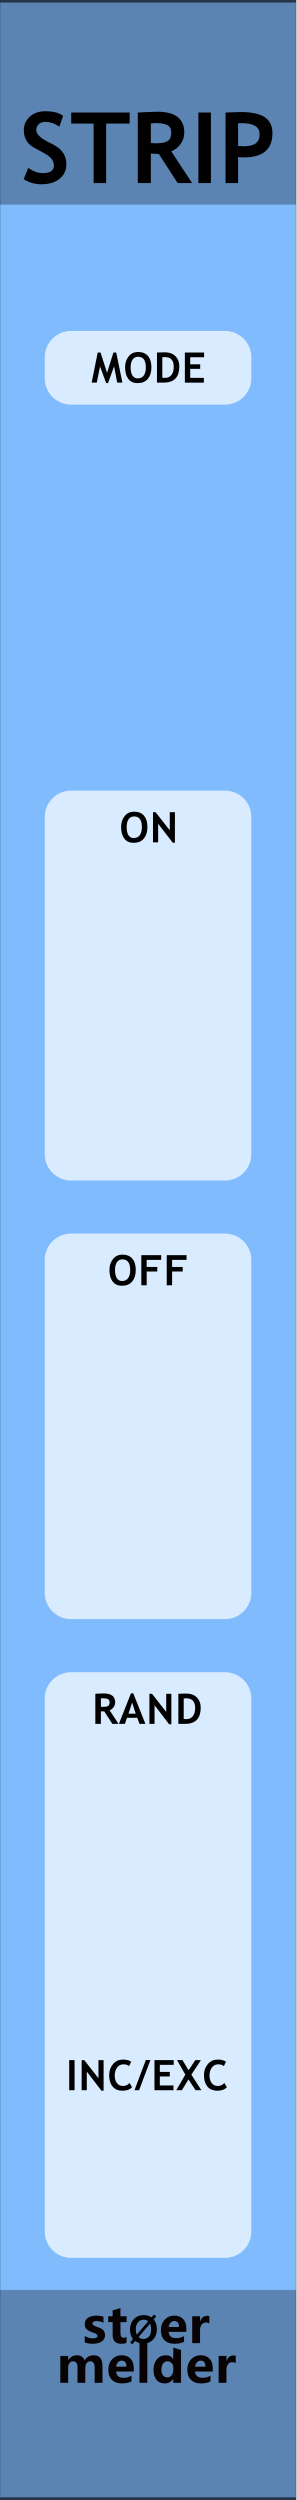
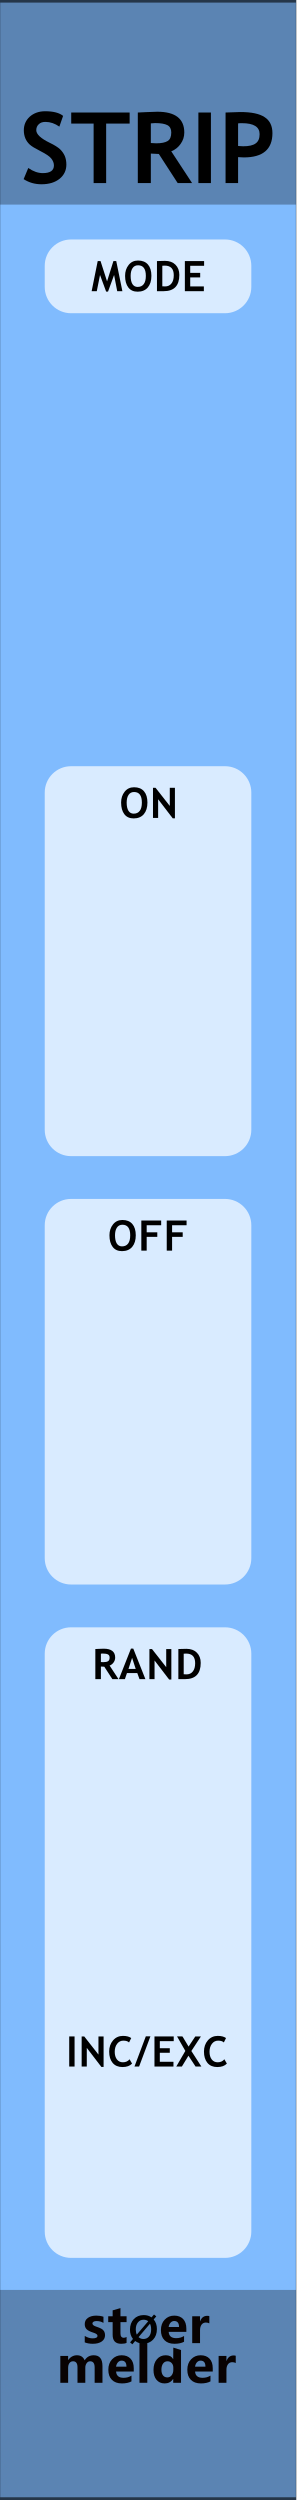
<svg xmlns="http://www.w3.org/2000/svg" width="100%" height="100%" viewBox="0 0 45 380" version="1.1" xml:space="preserve" style="fill-rule:evenodd;clip-rule:evenodd;stroke-linecap:round;stroke-linejoin:round;stroke-miterlimit:1.5;">
  <g id="panel" transform="matrix(0.834722,0,0,1.04324,-803.837,250.623)">
    <g transform="matrix(0.898503,0,0,0.958552,963,-240.242)">
      <rect x="0" y="0" width="60" height="380" style="fill:rgb(128,187,254);" />
    </g>
    <g transform="matrix(0.840359,0,0,0.840359,157.921,16.2108)">
      <g transform="matrix(1.198,0,0,0.958552,893.633,-224.914)">
        <g transform="matrix(9,0,0,9,64.0056,347.267)">
          <path d="M0.919,0L0.762,0L0.762,-0.308C0.762,-0.391 0.732,-0.432 0.671,-0.432C0.643,-0.432 0.62,-0.42 0.602,-0.395C0.583,-0.369 0.574,-0.339 0.574,-0.303L0.574,0L0.417,0L0.417,-0.312C0.417,-0.392 0.387,-0.432 0.327,-0.432C0.298,-0.432 0.274,-0.42 0.256,-0.396C0.238,-0.372 0.229,-0.341 0.229,-0.301L0.229,0L0.072,0L0.072,-0.54L0.229,-0.54L0.229,-0.456L0.231,-0.456C0.25,-0.486 0.275,-0.51 0.307,-0.528C0.338,-0.545 0.371,-0.553 0.405,-0.553C0.481,-0.553 0.533,-0.519 0.561,-0.451C0.603,-0.519 0.663,-0.553 0.743,-0.553C0.86,-0.553 0.919,-0.481 0.919,-0.335L0.919,0Z" style="fill:rgb(10,1,1);fill-rule:nonzero;" />
        </g>
        <g transform="matrix(9,0,0,9,72.978,347.267)">
          <path d="M0.551,-0.226L0.196,-0.226C0.201,-0.142 0.252,-0.1 0.347,-0.1C0.407,-0.1 0.459,-0.115 0.505,-0.144L0.505,-0.028C0.456,-0.001 0.391,0.013 0.312,0.013C0.226,0.013 0.159,-0.011 0.111,-0.06C0.063,-0.108 0.04,-0.176 0.04,-0.262C0.04,-0.348 0.065,-0.419 0.116,-0.472C0.167,-0.526 0.23,-0.553 0.307,-0.553C0.384,-0.553 0.443,-0.53 0.487,-0.484C0.53,-0.437 0.551,-0.374 0.551,-0.292L0.551,-0.226ZM0.404,-0.324C0.404,-0.405 0.372,-0.445 0.306,-0.445C0.279,-0.445 0.255,-0.434 0.234,-0.412C0.214,-0.39 0.201,-0.361 0.195,-0.324L0.404,-0.324Z" style="fill:rgb(10,1,1);fill-rule:nonzero;" />
        </g>
        <g transform="matrix(9,0,0,9,78.3513,347.267)">
          <rect x="0.069" y="-0.799" width="0.157" height="0.799" style="fill:rgb(10,1,1);fill-rule:nonzero;" />
        </g>
        <g transform="matrix(9,0,0,9,81.1494,347.267)">
          <path d="M0.593,0L0.436,0L0.436,-0.076L0.433,-0.076C0.395,-0.017 0.339,0.013 0.264,0.013C0.195,0.013 0.141,-0.011 0.1,-0.06C0.06,-0.108 0.04,-0.174 0.04,-0.258C0.04,-0.346 0.062,-0.418 0.108,-0.472C0.153,-0.526 0.212,-0.553 0.286,-0.553C0.356,-0.553 0.405,-0.528 0.433,-0.477L0.436,-0.477L0.438,-0.707L0.593,-0.658L0.593,0ZM0.438,-0.306C0.438,-0.342 0.427,-0.372 0.405,-0.396C0.383,-0.42 0.356,-0.432 0.323,-0.432C0.284,-0.432 0.254,-0.417 0.232,-0.386C0.21,-0.356 0.199,-0.315 0.199,-0.263C0.199,-0.213 0.21,-0.175 0.231,-0.148C0.252,-0.121 0.281,-0.108 0.318,-0.108C0.353,-0.108 0.382,-0.122 0.404,-0.15C0.427,-0.179 0.438,-0.215 0.438,-0.261L0.438,-0.306Z" style="fill:rgb(10,1,1);fill-rule:nonzero;" />
        </g>
        <g transform="matrix(9,0,0,9,87.2654,347.267)">
          <path d="M0.551,-0.226L0.196,-0.226C0.201,-0.142 0.252,-0.1 0.347,-0.1C0.407,-0.1 0.459,-0.115 0.505,-0.144L0.505,-0.028C0.456,-0.001 0.391,0.013 0.312,0.013C0.226,0.013 0.159,-0.011 0.111,-0.06C0.063,-0.108 0.04,-0.176 0.04,-0.262C0.04,-0.348 0.065,-0.419 0.116,-0.472C0.167,-0.526 0.23,-0.553 0.307,-0.553C0.384,-0.553 0.443,-0.53 0.487,-0.484C0.53,-0.437 0.551,-0.374 0.551,-0.292L0.551,-0.226ZM0.404,-0.324C0.404,-0.405 0.372,-0.445 0.306,-0.445C0.279,-0.445 0.255,-0.434 0.234,-0.412C0.214,-0.39 0.201,-0.361 0.195,-0.324L0.404,-0.324Z" style="fill:rgb(10,1,1);fill-rule:nonzero;" />
        </g>
        <g transform="matrix(9,0,0,9,92.6386,347.267)">
          <path d="M0.416,-0.397C0.397,-0.408 0.374,-0.414 0.346,-0.414C0.31,-0.414 0.282,-0.4 0.261,-0.373C0.24,-0.345 0.229,-0.308 0.229,-0.26L0.229,0L0.072,0L0.072,-0.54L0.229,-0.54L0.229,-0.438L0.231,-0.438C0.257,-0.512 0.305,-0.549 0.374,-0.549C0.392,-0.549 0.406,-0.547 0.416,-0.543L0.416,-0.397Z" style="fill:rgb(10,1,1);fill-rule:nonzero;" />
        </g>
      </g>
      <g transform="matrix(1.198,0,0,0.958552,893.495,-231.786)">
        <g transform="matrix(9,0,0,9,68.6657,347.267)">
          <path d="M0.058,-0.145C0.112,-0.112 0.165,-0.096 0.216,-0.096C0.281,-0.096 0.314,-0.113 0.314,-0.148C0.314,-0.173 0.287,-0.193 0.233,-0.21C0.166,-0.231 0.12,-0.254 0.095,-0.28C0.07,-0.305 0.058,-0.34 0.058,-0.383C0.058,-0.436 0.079,-0.478 0.122,-0.508C0.165,-0.538 0.221,-0.553 0.291,-0.553C0.34,-0.553 0.388,-0.546 0.434,-0.531L0.434,-0.407C0.392,-0.432 0.346,-0.444 0.295,-0.444C0.27,-0.444 0.25,-0.44 0.235,-0.431C0.22,-0.422 0.212,-0.41 0.212,-0.396C0.212,-0.371 0.235,-0.351 0.28,-0.335C0.329,-0.319 0.366,-0.304 0.39,-0.291C0.415,-0.278 0.434,-0.26 0.447,-0.238C0.459,-0.216 0.466,-0.191 0.466,-0.163C0.466,-0.107 0.444,-0.064 0.399,-0.033C0.354,-0.002 0.295,0.013 0.22,0.013C0.162,0.013 0.107,0.004 0.058,-0.015L0.058,-0.145Z" style="fill:rgb(10,1,1);fill-rule:nonzero;" />
        </g>
        <g transform="matrix(9,0,0,9,73.2436,347.267)">
          <path d="M0.39,-0.006C0.366,0.007 0.33,0.013 0.282,0.013C0.167,0.013 0.11,-0.047 0.11,-0.167L0.11,-0.422L0.021,-0.422L0.021,-0.54L0.11,-0.54L0.11,-0.659L0.267,-0.704L0.267,-0.54L0.39,-0.54L0.39,-0.422L0.267,-0.422L0.267,-0.195C0.267,-0.137 0.289,-0.108 0.335,-0.108C0.353,-0.108 0.371,-0.114 0.39,-0.124L0.39,-0.006Z" style="fill:rgb(10,1,1);fill-rule:nonzero;" />
        </g>
        <g transform="matrix(6.6,0,0,6.6,77.1051,347.267)">
          <path d="M0.106,0.032L0.043,-0.021L0.122,-0.115C0.067,-0.183 0.04,-0.268 0.04,-0.368C0.04,-0.487 0.075,-0.584 0.144,-0.658C0.213,-0.732 0.305,-0.769 0.418,-0.769C0.5,-0.769 0.571,-0.748 0.63,-0.706L0.698,-0.785L0.761,-0.733L0.689,-0.65C0.748,-0.581 0.778,-0.493 0.778,-0.384C0.778,-0.266 0.743,-0.17 0.674,-0.097C0.605,-0.023 0.516,0.013 0.406,0.013C0.32,0.013 0.246,-0.011 0.182,-0.059L0.106,0.032ZM0.54,-0.6C0.506,-0.628 0.463,-0.642 0.413,-0.642C0.349,-0.642 0.297,-0.617 0.258,-0.569C0.218,-0.52 0.199,-0.455 0.199,-0.375C0.199,-0.319 0.208,-0.273 0.227,-0.234L0.54,-0.6ZM0.275,-0.165C0.311,-0.131 0.356,-0.114 0.409,-0.114C0.473,-0.114 0.524,-0.137 0.563,-0.184C0.601,-0.231 0.62,-0.294 0.62,-0.374C0.62,-0.435 0.61,-0.488 0.588,-0.533L0.275,-0.165Z" style="fill-rule:nonzero;" />
        </g>
        <g transform="matrix(9,0,0,9,82.6053,347.267)">
          <path d="M0.551,-0.226L0.196,-0.226C0.201,-0.142 0.252,-0.1 0.347,-0.1C0.407,-0.1 0.459,-0.115 0.505,-0.144L0.505,-0.028C0.456,-0.001 0.391,0.013 0.312,0.013C0.226,0.013 0.159,-0.011 0.111,-0.06C0.063,-0.108 0.04,-0.176 0.04,-0.262C0.04,-0.348 0.065,-0.419 0.116,-0.472C0.167,-0.526 0.23,-0.553 0.307,-0.553C0.384,-0.553 0.443,-0.53 0.487,-0.484C0.53,-0.437 0.551,-0.374 0.551,-0.292L0.551,-0.226ZM0.404,-0.324C0.404,-0.405 0.372,-0.445 0.306,-0.445C0.279,-0.445 0.255,-0.434 0.234,-0.412C0.214,-0.39 0.201,-0.361 0.195,-0.324L0.404,-0.324Z" style="fill:rgb(10,1,1);fill-rule:nonzero;" />
        </g>
        <g transform="matrix(9,0,0,9,87.9786,347.267)">
          <path d="M0.416,-0.397C0.397,-0.408 0.374,-0.414 0.346,-0.414C0.31,-0.414 0.282,-0.4 0.261,-0.373C0.24,-0.345 0.229,-0.308 0.229,-0.26L0.229,0L0.072,0L0.072,-0.54L0.229,-0.54L0.229,-0.438L0.231,-0.438C0.257,-0.512 0.305,-0.549 0.374,-0.549C0.392,-0.549 0.406,-0.547 0.416,-0.543L0.416,-0.397Z" style="fill:rgb(10,1,1);fill-rule:nonzero;" />
        </g>
      </g>
    </g>
    <g transform="matrix(2.40704,0,0,25.5659,873.006,-292.473)">
      <rect x="37.388" y="2.043" width="22.397" height="14.247" style="fill:none;stroke:black;stroke-opacity:0.6;stroke-width:0.03px;" />
    </g>
    <g transform="matrix(0.318803,0,0,1.81961,972.575,-538.829)">
      <rect x="-30.034" y="347.456" width="169.102" height="16.91" style="fill:rgb(4,4,4);fill-opacity:0.3;" />
    </g>
    <g transform="matrix(0.318803,0,0,1.76292,972.575,-852.772)">
      <rect x="-30.034" y="347.456" width="169.102" height="16.91" style="fill:rgb(4,4,4);fill-opacity:0.3;" />
    </g>
    <g transform="matrix(1.198,0,0,0.958552,968.153,-213.56)">
      <g transform="matrix(15,0,0,15,-1.29468,0)">
        <path d="M0.039,-0.04L0.086,-0.153C0.136,-0.118 0.185,-0.101 0.234,-0.101C0.308,-0.101 0.346,-0.127 0.346,-0.179C0.346,-0.203 0.337,-0.226 0.319,-0.249C0.302,-0.271 0.266,-0.295 0.211,-0.323C0.156,-0.351 0.119,-0.373 0.1,-0.391C0.081,-0.409 0.066,-0.43 0.056,-0.454C0.046,-0.479 0.041,-0.506 0.041,-0.535C0.041,-0.59 0.061,-0.636 0.101,-0.673C0.142,-0.709 0.194,-0.728 0.257,-0.728C0.34,-0.728 0.401,-0.712 0.439,-0.681L0.401,-0.572C0.356,-0.604 0.309,-0.62 0.26,-0.62C0.23,-0.62 0.208,-0.612 0.192,-0.596C0.176,-0.581 0.167,-0.561 0.167,-0.536C0.167,-0.495 0.213,-0.452 0.304,-0.408C0.352,-0.385 0.386,-0.363 0.407,-0.344C0.428,-0.324 0.444,-0.301 0.456,-0.275C0.467,-0.248 0.472,-0.219 0.472,-0.187C0.472,-0.129 0.449,-0.081 0.404,-0.044C0.358,-0.007 0.297,0.012 0.22,0.012C0.153,0.012 0.093,-0.005 0.039,-0.04Z" style="fill-rule:nonzero;" />
      </g>
      <g transform="matrix(15,0,0,15,6.37378,0)">
        <path d="M0.364,-0.603L0.364,0L0.237,0L0.237,-0.603L0.01,-0.603L0.01,-0.715L0.602,-0.715L0.602,-0.603L0.364,-0.603Z" style="fill-rule:nonzero;" />
      </g>
      <g transform="matrix(15,0,0,15,15.551,0)">
        <path d="M0.477,0L0.286,-0.295C0.266,-0.296 0.24,-0.297 0.205,-0.299L0.205,0L0.073,0L0.073,-0.715C0.08,-0.715 0.108,-0.717 0.156,-0.719C0.204,-0.721 0.242,-0.723 0.271,-0.723C0.453,-0.723 0.544,-0.652 0.544,-0.512C0.544,-0.469 0.531,-0.431 0.506,-0.396C0.481,-0.361 0.45,-0.337 0.412,-0.322L0.623,0L0.477,0ZM0.205,-0.605L0.205,-0.406C0.229,-0.404 0.246,-0.403 0.259,-0.403C0.312,-0.403 0.351,-0.411 0.375,-0.426C0.4,-0.441 0.412,-0.47 0.412,-0.513C0.412,-0.548 0.399,-0.573 0.373,-0.587C0.346,-0.601 0.305,-0.608 0.248,-0.608C0.234,-0.608 0.22,-0.607 0.205,-0.605Z" style="fill-rule:nonzero;" />
      </g>
      <g transform="matrix(15,0,0,15,24.7136,0)">
        <rect x="0.076" y="-0.715" width="0.127" height="0.715" style="fill-rule:nonzero;" />
      </g>
      <g transform="matrix(15,0,0,15,28.8884,0)">
        <path d="M0.2,-0.263L0.2,0L0.073,0L0.073,-0.715C0.158,-0.718 0.207,-0.72 0.222,-0.72C0.335,-0.72 0.417,-0.703 0.469,-0.668C0.522,-0.634 0.548,-0.579 0.548,-0.506C0.548,-0.342 0.451,-0.26 0.258,-0.26C0.243,-0.26 0.224,-0.261 0.2,-0.263ZM0.2,-0.605L0.2,-0.376C0.222,-0.374 0.239,-0.373 0.251,-0.373C0.309,-0.373 0.351,-0.382 0.378,-0.402C0.405,-0.421 0.418,-0.452 0.418,-0.496C0.418,-0.57 0.358,-0.607 0.239,-0.607C0.225,-0.607 0.213,-0.607 0.2,-0.605Z" style="fill-rule:nonzero;" />
      </g>
    </g>
-     <g transform="matrix(1,0,0,1,0,-8.24355)">
-       <g transform="matrix(0.552947,0,0,0.401295,968.322,-206.62)">
-         <path d="M73.138,66.478C73.138,61.205 69.254,56.924 64.471,56.924L13.773,56.924C8.99,56.924 5.107,61.205 5.107,66.478L5.107,74.149C5.107,79.423 8.99,83.704 13.773,83.704L64.471,83.704C69.254,83.704 73.138,79.423 73.138,74.149L73.138,66.478Z" style="fill:white;fill-opacity:0.7;" />
-       </g>
-       <g transform="matrix(1.198,0,0,0.958552,940.636,-225.984)">
-         <g transform="matrix(6.4,0,0,6.4,32.5342,51.8924)">
-           <path d="M0.74,0L0.617,0L0.543,-0.385L0.399,0.01L0.354,0.01L0.209,-0.385L0.132,0L0.01,0L0.154,-0.715L0.221,-0.715L0.376,-0.233L0.527,-0.715L0.594,-0.715L0.74,0Z" style="fill-rule:nonzero;" />
+     <g transform="matrix(1,0,0,1,0,-21.5674)">
+       <g>
+         <g transform="matrix(0.552947,0,0,0.401295,968.322,-206.62)">
+           <path d="M73.138,66.478C73.138,61.205 69.254,56.924 64.471,56.924L13.773,56.924C8.99,56.924 5.107,61.205 5.107,66.478L5.107,74.149C5.107,79.423 8.99,83.704 13.773,83.704L64.471,83.704C69.254,83.704 73.138,79.423 73.138,74.149L73.138,66.478Z" style="fill:white;fill-opacity:0.7;" />
        </g>
-         <g transform="matrix(6.4,0,0,6.4,37.431,51.8924)">
-           <path d="M0.039,-0.364C0.039,-0.466 0.067,-0.552 0.123,-0.622C0.179,-0.693 0.253,-0.728 0.347,-0.728C0.45,-0.728 0.528,-0.696 0.583,-0.632C0.637,-0.569 0.664,-0.479 0.664,-0.364C0.664,-0.249 0.636,-0.157 0.579,-0.089C0.522,-0.022 0.441,0.012 0.337,0.012C0.241,0.012 0.167,-0.021 0.116,-0.088C0.065,-0.155 0.039,-0.247 0.039,-0.364ZM0.171,-0.364C0.171,-0.28 0.185,-0.215 0.213,-0.169C0.242,-0.124 0.283,-0.101 0.337,-0.101C0.4,-0.101 0.449,-0.123 0.482,-0.168C0.516,-0.213 0.532,-0.278 0.532,-0.364C0.532,-0.531 0.47,-0.615 0.347,-0.615C0.29,-0.615 0.247,-0.593 0.216,-0.547C0.186,-0.502 0.171,-0.441 0.171,-0.364Z" style="fill-rule:nonzero;" />
-         </g>
-         <g transform="matrix(6.4,0,0,6.4,42.059,51.8924)">
-           <path d="M0.232,0L0.073,0L0.073,-0.715C0.174,-0.718 0.238,-0.72 0.264,-0.72C0.368,-0.72 0.451,-0.69 0.512,-0.629C0.573,-0.568 0.604,-0.487 0.604,-0.386C0.604,-0.129 0.48,0 0.232,0ZM0.2,-0.604L0.2,-0.116C0.221,-0.114 0.243,-0.113 0.267,-0.113C0.331,-0.113 0.381,-0.136 0.417,-0.183C0.454,-0.229 0.472,-0.294 0.472,-0.378C0.472,-0.531 0.401,-0.607 0.258,-0.607C0.245,-0.607 0.225,-0.606 0.2,-0.604Z" style="fill-rule:nonzero;" />
-         </g>
-         <g transform="matrix(6.4,0,0,6.4,46.2995,51.8924)">
-           <path d="M0.2,-0.603L0.2,-0.435L0.437,-0.435L0.437,-0.327L0.2,-0.327L0.2,-0.113L0.524,-0.113L0.524,0L0.073,0L0.073,-0.715L0.53,-0.715L0.53,-0.603L0.2,-0.603Z" style="fill-rule:nonzero;" />
+         <g transform="matrix(1.198,0,0,0.958552,940.636,-225.984)">
+           <g transform="matrix(6.4,0,0,6.4,32.5342,51.8924)">
+             <path d="M0.74,0L0.617,0L0.543,-0.385L0.399,0.01L0.354,0.01L0.209,-0.385L0.132,0L0.01,0L0.154,-0.715L0.221,-0.715L0.376,-0.233L0.527,-0.715L0.594,-0.715L0.74,0Z" style="fill-rule:nonzero;" />
+           </g>
+           <g transform="matrix(6.4,0,0,6.4,37.431,51.8924)">
+             <path d="M0.039,-0.364C0.039,-0.466 0.067,-0.552 0.123,-0.622C0.179,-0.693 0.253,-0.728 0.347,-0.728C0.45,-0.728 0.528,-0.696 0.583,-0.632C0.637,-0.569 0.664,-0.479 0.664,-0.364C0.664,-0.249 0.636,-0.157 0.579,-0.089C0.522,-0.022 0.441,0.012 0.337,0.012C0.241,0.012 0.167,-0.021 0.116,-0.088C0.065,-0.155 0.039,-0.247 0.039,-0.364ZM0.171,-0.364C0.171,-0.28 0.185,-0.215 0.213,-0.169C0.242,-0.124 0.283,-0.101 0.337,-0.101C0.4,-0.101 0.449,-0.123 0.482,-0.168C0.516,-0.213 0.532,-0.278 0.532,-0.364C0.532,-0.531 0.47,-0.615 0.347,-0.615C0.29,-0.615 0.247,-0.593 0.216,-0.547C0.186,-0.502 0.171,-0.441 0.171,-0.364Z" style="fill-rule:nonzero;" />
+           </g>
+           <g transform="matrix(6.4,0,0,6.4,42.059,51.8924)">
+             <path d="M0.232,0L0.073,0L0.073,-0.715C0.174,-0.718 0.238,-0.72 0.264,-0.72C0.368,-0.72 0.451,-0.69 0.512,-0.629C0.573,-0.568 0.604,-0.487 0.604,-0.386C0.604,-0.129 0.48,0 0.232,0ZM0.2,-0.604L0.2,-0.116C0.221,-0.114 0.243,-0.113 0.267,-0.113C0.331,-0.113 0.381,-0.136 0.417,-0.183C0.454,-0.229 0.472,-0.294 0.472,-0.378C0.472,-0.531 0.401,-0.607 0.258,-0.607C0.245,-0.607 0.225,-0.606 0.2,-0.604Z" style="fill-rule:nonzero;" />
+           </g>
+           <g transform="matrix(6.4,0,0,6.4,46.2995,51.8924)">
+             <path d="M0.2,-0.603L0.2,-0.435L0.437,-0.435L0.437,-0.327L0.2,-0.327L0.2,-0.113L0.524,-0.113L0.524,0L0.073,0L0.073,-0.715L0.53,-0.715L0.53,-0.603L0.2,-0.603Z" style="fill-rule:nonzero;" />
+           </g>
        </g>
      </g>
    </g>
-     <g transform="matrix(0.552947,0,0,2.09785,968.322,-179.923)">
-       <path d="M73.138,58.751C73.138,57.743 69.254,56.924 64.471,56.924L13.773,56.924C8.99,56.924 5.107,57.743 5.107,58.751L5.107,81.876C5.107,82.885 8.99,83.704 13.773,83.704L64.471,83.704C69.254,83.704 73.138,82.885 73.138,81.876L73.138,58.751Z" style="fill:white;fill-opacity:0.7;" />
-     </g>
-     <g transform="matrix(1.198,0,0,0.958552,940.552,-102.713)">
-       <g transform="matrix(6.4,0,0,6.4,35.1248,51.8924)">
-         <path d="M0.039,-0.364C0.039,-0.466 0.067,-0.552 0.123,-0.622C0.179,-0.693 0.253,-0.728 0.347,-0.728C0.45,-0.728 0.528,-0.696 0.583,-0.632C0.637,-0.569 0.664,-0.479 0.664,-0.364C0.664,-0.249 0.636,-0.157 0.579,-0.089C0.522,-0.022 0.441,0.012 0.337,0.012C0.241,0.012 0.167,-0.021 0.116,-0.088C0.065,-0.155 0.039,-0.247 0.039,-0.364ZM0.171,-0.364C0.171,-0.28 0.185,-0.215 0.213,-0.169C0.242,-0.124 0.283,-0.101 0.337,-0.101C0.4,-0.101 0.449,-0.123 0.482,-0.168C0.516,-0.213 0.532,-0.278 0.532,-0.364C0.532,-0.531 0.47,-0.615 0.347,-0.615C0.29,-0.615 0.247,-0.593 0.216,-0.547C0.186,-0.502 0.171,-0.441 0.171,-0.364Z" style="fill-rule:nonzero;" />
+     <g transform="matrix(1,0,0,1,0,-5.04665)">
+       <g transform="matrix(0.552947,0,0,2.09785,968.322,-179.923)">
+         <path d="M73.138,58.751C73.138,57.743 69.254,56.924 64.471,56.924L13.773,56.924C8.99,56.924 5.107,57.743 5.107,58.751L5.107,81.876C5.107,82.885 8.99,83.704 13.773,83.704L64.471,83.704C69.254,83.704 73.138,82.885 73.138,81.876L73.138,58.751Z" style="fill:white;fill-opacity:0.7;" />
      </g>
-       <g transform="matrix(6.4,0,0,6.4,39.7528,51.8924)">
-         <path d="M0.2,-0.603L0.2,-0.435L0.452,-0.435L0.452,-0.327L0.2,-0.327L0.2,0L0.073,0L0.073,-0.715L0.544,-0.715L0.544,-0.603L0.2,-0.603Z" style="fill-rule:nonzero;" />
-       </g>
-       <g transform="matrix(6.4,0,0,6.4,43.6152,51.8924)">
-         <path d="M0.2,-0.603L0.2,-0.435L0.452,-0.435L0.452,-0.327L0.2,-0.327L0.2,0L0.073,0L0.073,-0.715L0.544,-0.715L0.544,-0.603L0.2,-0.603Z" style="fill-rule:nonzero;" />
+       <g transform="matrix(1.198,0,0,0.958552,940.552,-102.713)">
+         <g transform="matrix(6.4,0,0,6.4,35.1248,51.8924)">
+           <path d="M0.039,-0.364C0.039,-0.466 0.067,-0.552 0.123,-0.622C0.179,-0.693 0.253,-0.728 0.347,-0.728C0.45,-0.728 0.528,-0.696 0.583,-0.632C0.637,-0.569 0.664,-0.479 0.664,-0.364C0.664,-0.249 0.636,-0.157 0.579,-0.089C0.522,-0.022 0.441,0.012 0.337,0.012C0.241,0.012 0.167,-0.021 0.116,-0.088C0.065,-0.155 0.039,-0.247 0.039,-0.364ZM0.171,-0.364C0.171,-0.28 0.185,-0.215 0.213,-0.169C0.242,-0.124 0.283,-0.101 0.337,-0.101C0.4,-0.101 0.449,-0.123 0.482,-0.168C0.516,-0.213 0.532,-0.278 0.532,-0.364C0.532,-0.531 0.47,-0.615 0.347,-0.615C0.29,-0.615 0.247,-0.593 0.216,-0.547C0.186,-0.502 0.171,-0.441 0.171,-0.364Z" style="fill-rule:nonzero;" />
+         </g>
+         <g transform="matrix(6.4,0,0,6.4,39.7528,51.8924)">
+           <path d="M0.2,-0.603L0.2,-0.435L0.452,-0.435L0.452,-0.327L0.2,-0.327L0.2,0L0.073,0L0.073,-0.715L0.544,-0.715L0.544,-0.603L0.2,-0.603Z" style="fill-rule:nonzero;" />
+         </g>
+         <g transform="matrix(6.4,0,0,6.4,43.6152,51.8924)">
+           <path d="M0.2,-0.603L0.2,-0.435L0.452,-0.435L0.452,-0.327L0.2,-0.327L0.2,0L0.073,0L0.073,-0.715L0.544,-0.715L0.544,-0.603L0.2,-0.603Z" style="fill-rule:nonzero;" />
+         </g>
      </g>
    </g>
-     <g transform="matrix(0.552947,0,0,3.18667,968.322,-177.997)">
-       <path d="M73.138,58.127C73.138,57.463 69.254,56.924 64.471,56.924L13.773,56.924C8.99,56.924 5.107,57.463 5.107,58.127L5.107,82.501C5.107,83.165 8.99,83.704 13.773,83.704L64.471,83.704C69.254,83.704 73.138,83.165 73.138,82.501L73.138,58.127Z" style="fill:white;fill-opacity:0.7;" />
+     <g transform="matrix(0.552947,0,0,3.43075,968.322,-198.428)">
+       <path d="M73.138,58.041C73.138,57.424 69.254,56.924 64.471,56.924L13.773,56.924C8.99,56.924 5.107,57.424 5.107,58.041L5.107,82.586C5.107,83.203 8.99,83.704 13.773,83.704L64.471,83.704C69.254,83.704 73.138,83.203 73.138,82.586L73.138,58.041Z" style="fill:white;fill-opacity:0.7;" />
    </g>
-     <g transform="matrix(1.198,0,0,0.958552,940.421,-38.8082)">
+     <g transform="matrix(1.198,0,0,0.958552,940.421,-45.3264)">
      <g transform="matrix(6.4,0,0,6.4,32.8717,51.8924)">
        <path d="M0.477,0L0.286,-0.295C0.266,-0.296 0.24,-0.297 0.205,-0.299L0.205,0L0.073,0L0.073,-0.715C0.08,-0.715 0.108,-0.717 0.156,-0.719C0.204,-0.721 0.242,-0.723 0.271,-0.723C0.453,-0.723 0.544,-0.652 0.544,-0.512C0.544,-0.469 0.531,-0.431 0.506,-0.396C0.481,-0.361 0.45,-0.337 0.412,-0.322L0.623,0L0.477,0ZM0.205,-0.605L0.205,-0.406C0.229,-0.404 0.246,-0.403 0.259,-0.403C0.312,-0.403 0.351,-0.411 0.375,-0.426C0.4,-0.441 0.412,-0.47 0.412,-0.513C0.412,-0.548 0.399,-0.573 0.373,-0.587C0.346,-0.601 0.305,-0.608 0.248,-0.608C0.234,-0.608 0.22,-0.607 0.205,-0.605Z" style="fill-rule:nonzero;" />
      </g>
      <g transform="matrix(6.4,0,0,6.4,36.9091,51.8924)">
        <path d="M0.491,0L0.438,-0.145L0.193,-0.145L0.144,0L0.002,0L0.288,-0.725L0.343,-0.725L0.631,0L0.491,0ZM0.315,-0.506L0.229,-0.242L0.401,-0.242L0.315,-0.506Z" style="fill-rule:nonzero;" />
      </g>
      <g transform="matrix(6.4,0,0,6.4,41.0902,51.8924)">
        <path d="M0.542,0.01L0.195,-0.443L0.195,0L0.073,0L0.073,-0.715L0.134,-0.715L0.472,-0.284L0.472,-0.715L0.594,-0.715L0.594,0.01L0.542,0.01Z" style="fill-rule:nonzero;" />
      </g>
      <g transform="matrix(6.4,0,0,6.4,45.4901,51.8924)">
        <path d="M0.232,0L0.073,0L0.073,-0.715C0.174,-0.718 0.238,-0.72 0.264,-0.72C0.368,-0.72 0.451,-0.69 0.512,-0.629C0.573,-0.568 0.604,-0.487 0.604,-0.386C0.604,-0.129 0.48,0 0.232,0ZM0.2,-0.604L0.2,-0.116C0.221,-0.114 0.243,-0.113 0.267,-0.113C0.331,-0.113 0.381,-0.136 0.417,-0.183C0.454,-0.229 0.472,-0.294 0.472,-0.378C0.472,-0.531 0.401,-0.607 0.258,-0.607C0.245,-0.607 0.225,-0.606 0.2,-0.604Z" style="fill-rule:nonzero;" />
      </g>
    </g>
-     <g transform="matrix(1.198,0,0,0.958552,940.375,14.569)">
+     <g transform="matrix(1.198,0,0,0.958552,940.375,11.1182)">
      <g transform="matrix(6.4,0,0,6.4,28.9204,51.8924)">
        <rect x="0.076" y="-0.715" width="0.127" height="0.715" style="fill-rule:nonzero;" />
      </g>
      <g transform="matrix(6.4,0,0,6.4,30.8296,51.8924)">
        <path d="M0.542,0.01L0.195,-0.443L0.195,0L0.073,0L0.073,-0.715L0.134,-0.715L0.472,-0.284L0.472,-0.715L0.594,-0.715L0.594,0.01L0.542,0.01Z" style="fill-rule:nonzero;" />
      </g>
      <g transform="matrix(6.4,0,0,6.4,35.2295,51.8924)">
        <path d="M0.563,-0.677L0.511,-0.572C0.483,-0.601 0.437,-0.615 0.375,-0.615C0.315,-0.615 0.266,-0.59 0.228,-0.54C0.19,-0.49 0.171,-0.427 0.171,-0.35C0.171,-0.274 0.189,-0.213 0.224,-0.168C0.259,-0.123 0.306,-0.101 0.365,-0.101C0.433,-0.101 0.485,-0.125 0.523,-0.173L0.583,-0.07C0.531,-0.015 0.455,0.012 0.355,0.012C0.255,0.012 0.177,-0.021 0.122,-0.086C0.067,-0.152 0.039,-0.242 0.039,-0.355C0.039,-0.461 0.07,-0.55 0.131,-0.621C0.192,-0.692 0.271,-0.728 0.367,-0.728C0.449,-0.728 0.514,-0.711 0.563,-0.677Z" style="fill-rule:nonzero;" />
      </g>
      <g transform="matrix(6.4,0,0,6.4,39.2731,51.8924)">
        <path d="M0.118,0L0.008,0L0.278,-0.718L0.387,-0.718L0.118,0Z" style="fill-rule:nonzero;" />
      </g>
      <g transform="matrix(6.4,0,0,6.4,41.898,51.8924)">
        <path d="M0.2,-0.603L0.2,-0.435L0.437,-0.435L0.437,-0.327L0.2,-0.327L0.2,-0.113L0.524,-0.113L0.524,0L0.073,0L0.073,-0.715L0.53,-0.715L0.53,-0.603L0.2,-0.603Z" style="fill-rule:nonzero;" />
      </g>
      <g transform="matrix(6.4,0,0,6.4,45.6666,51.8924)">
        <path d="M0.46,0L0.291,-0.257L0.135,0L0.002,0L0.217,-0.371L0.02,-0.716L0.149,-0.715L0.294,-0.474L0.454,-0.715L0.587,-0.715L0.36,-0.369L0.598,0L0.46,0Z" style="fill-rule:nonzero;" />
      </g>
      <g transform="matrix(6.4,0,0,6.4,49.6384,51.8924)">
        <path d="M0.563,-0.677L0.511,-0.572C0.483,-0.601 0.437,-0.615 0.375,-0.615C0.315,-0.615 0.266,-0.59 0.228,-0.54C0.19,-0.49 0.171,-0.427 0.171,-0.35C0.171,-0.274 0.189,-0.213 0.224,-0.168C0.259,-0.123 0.306,-0.101 0.365,-0.101C0.433,-0.101 0.485,-0.125 0.523,-0.173L0.583,-0.07C0.531,-0.015 0.455,0.012 0.355,0.012C0.255,0.012 0.177,-0.021 0.122,-0.086C0.067,-0.152 0.039,-0.242 0.039,-0.355C0.039,-0.461 0.07,-0.55 0.131,-0.621C0.192,-0.692 0.271,-0.728 0.367,-0.728C0.449,-0.728 0.514,-0.711 0.563,-0.677Z" style="fill-rule:nonzero;" />
      </g>
    </g>
-     <g transform="matrix(0.552947,0,0,2.12148,968.322,-245.805)">
-       <path d="M73.138,58.731C73.138,57.734 69.254,56.924 64.471,56.924L13.773,56.924C8.99,56.924 5.107,57.734 5.107,58.731L5.107,81.897C5.107,82.894 8.99,83.704 13.773,83.704L64.471,83.704C69.254,83.704 73.138,82.894 73.138,81.897L73.138,58.731Z" style="fill:white;fill-opacity:0.7;" />
-     </g>
-     <g transform="matrix(1.198,0,0,0.958552,940.683,-167.251)">
-       <g transform="matrix(6.4,0,0,6.4,36.7872,51.8924)">
-         <path d="M0.039,-0.364C0.039,-0.466 0.067,-0.552 0.123,-0.622C0.179,-0.693 0.253,-0.728 0.347,-0.728C0.45,-0.728 0.528,-0.696 0.583,-0.632C0.637,-0.569 0.664,-0.479 0.664,-0.364C0.664,-0.249 0.636,-0.157 0.579,-0.089C0.522,-0.022 0.441,0.012 0.337,0.012C0.241,0.012 0.167,-0.021 0.116,-0.088C0.065,-0.155 0.039,-0.247 0.039,-0.364ZM0.171,-0.364C0.171,-0.28 0.185,-0.215 0.213,-0.169C0.242,-0.124 0.283,-0.101 0.337,-0.101C0.4,-0.101 0.449,-0.123 0.482,-0.168C0.516,-0.213 0.532,-0.278 0.532,-0.364C0.532,-0.531 0.47,-0.615 0.347,-0.615C0.29,-0.615 0.247,-0.593 0.216,-0.547C0.186,-0.502 0.171,-0.441 0.171,-0.364Z" style="fill-rule:nonzero;" />
+     <g transform="matrix(1,0,0,1,1.13687e-13,-3.5568)">
+       <g transform="matrix(0.552947,0,0,2.12148,968.322,-245.805)">
+         <path d="M73.138,58.731C73.138,57.734 69.254,56.924 64.471,56.924L13.773,56.924C8.99,56.924 5.107,57.734 5.107,58.731L5.107,81.897C5.107,82.894 8.99,83.704 13.773,83.704L64.471,83.704C69.254,83.704 73.138,82.894 73.138,81.897L73.138,58.731Z" style="fill:white;fill-opacity:0.7;" />
      </g>
-       <g transform="matrix(6.4,0,0,6.4,41.4152,51.8924)">
-         <path d="M0.542,0.01L0.195,-0.443L0.195,0L0.073,0L0.073,-0.715L0.134,-0.715L0.472,-0.284L0.472,-0.715L0.594,-0.715L0.594,0.01L0.542,0.01Z" style="fill-rule:nonzero;" />
+       <g transform="matrix(1.198,0,0,0.958552,940.683,-167.251)">
+         <g transform="matrix(6.4,0,0,6.4,36.7872,51.8924)">
+           <path d="M0.039,-0.364C0.039,-0.466 0.067,-0.552 0.123,-0.622C0.179,-0.693 0.253,-0.728 0.347,-0.728C0.45,-0.728 0.528,-0.696 0.583,-0.632C0.637,-0.569 0.664,-0.479 0.664,-0.364C0.664,-0.249 0.636,-0.157 0.579,-0.089C0.522,-0.022 0.441,0.012 0.337,0.012C0.241,0.012 0.167,-0.021 0.116,-0.088C0.065,-0.155 0.039,-0.247 0.039,-0.364ZM0.171,-0.364C0.171,-0.28 0.185,-0.215 0.213,-0.169C0.242,-0.124 0.283,-0.101 0.337,-0.101C0.4,-0.101 0.449,-0.123 0.482,-0.168C0.516,-0.213 0.532,-0.278 0.532,-0.364C0.532,-0.531 0.47,-0.615 0.347,-0.615C0.29,-0.615 0.247,-0.593 0.216,-0.547C0.186,-0.502 0.171,-0.441 0.171,-0.364Z" style="fill-rule:nonzero;" />
+         </g>
+         <g transform="matrix(6.4,0,0,6.4,41.4152,51.8924)">
+           <path d="M0.542,0.01L0.195,-0.443L0.195,0L0.073,0L0.073,-0.715L0.134,-0.715L0.472,-0.284L0.472,-0.715L0.594,-0.715L0.594,0.01L0.542,0.01Z" style="fill-rule:nonzero;" />
+         </g>
      </g>
    </g>
  </g>
</svg>
